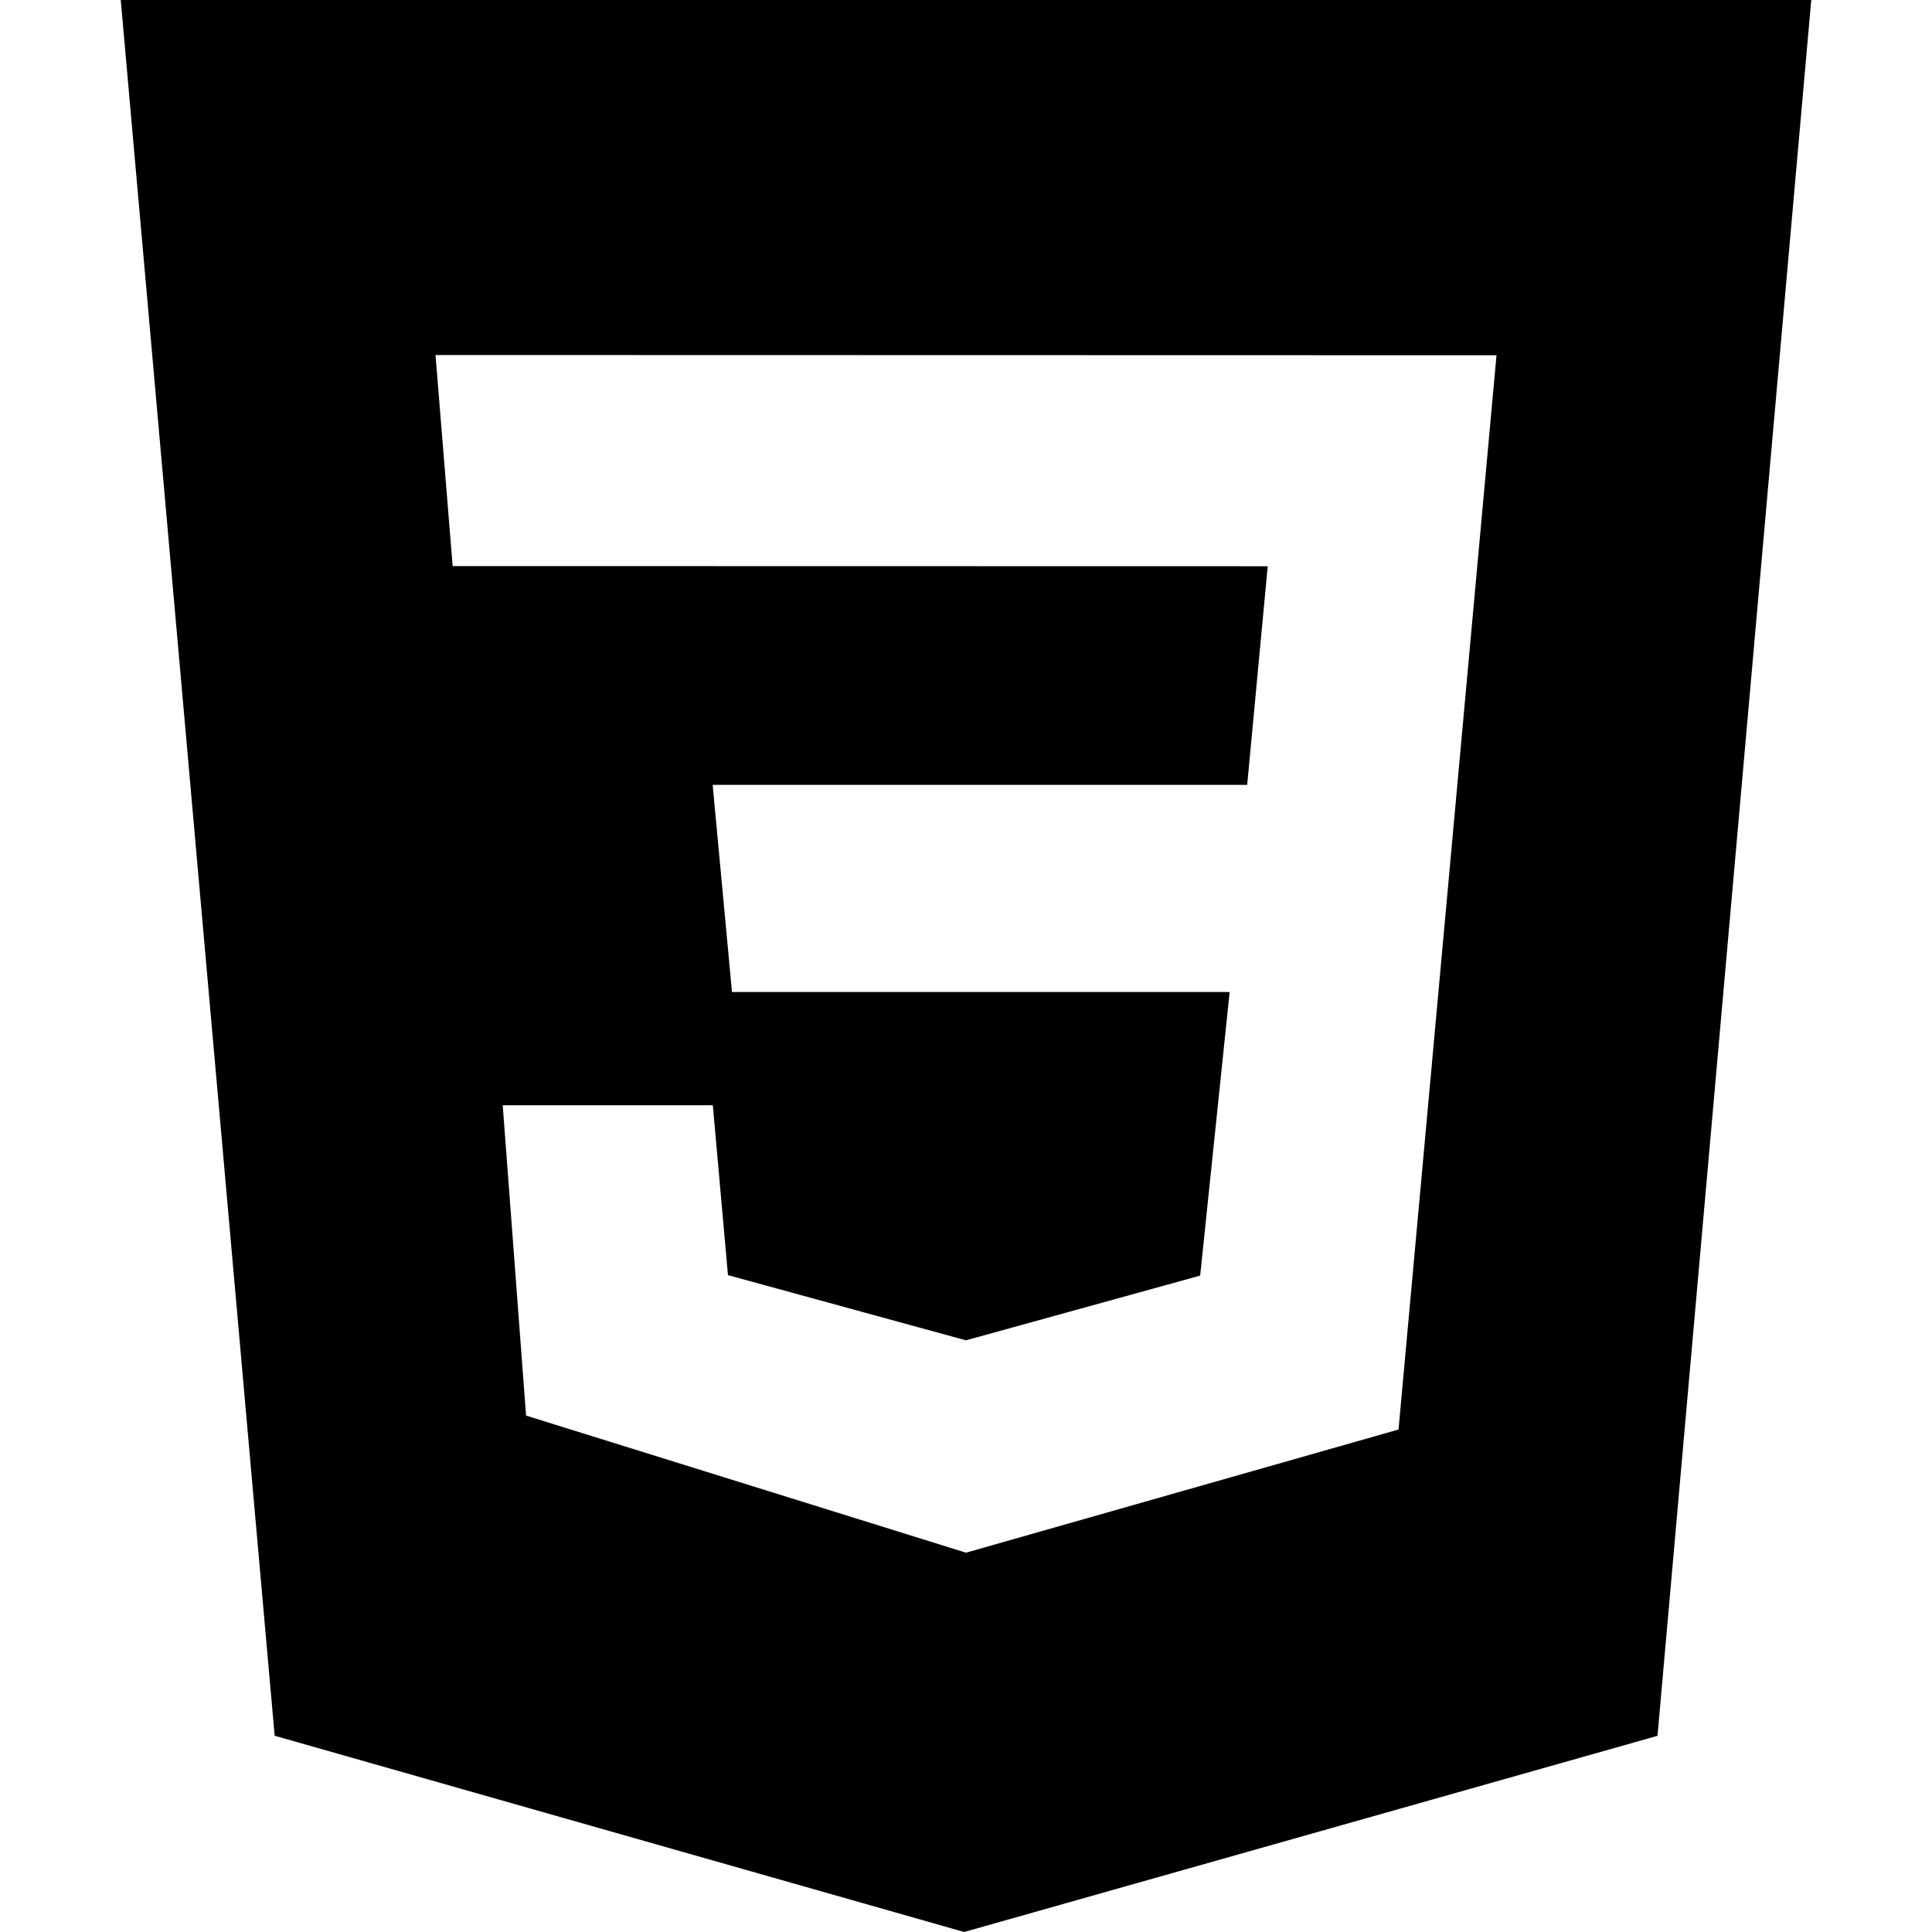
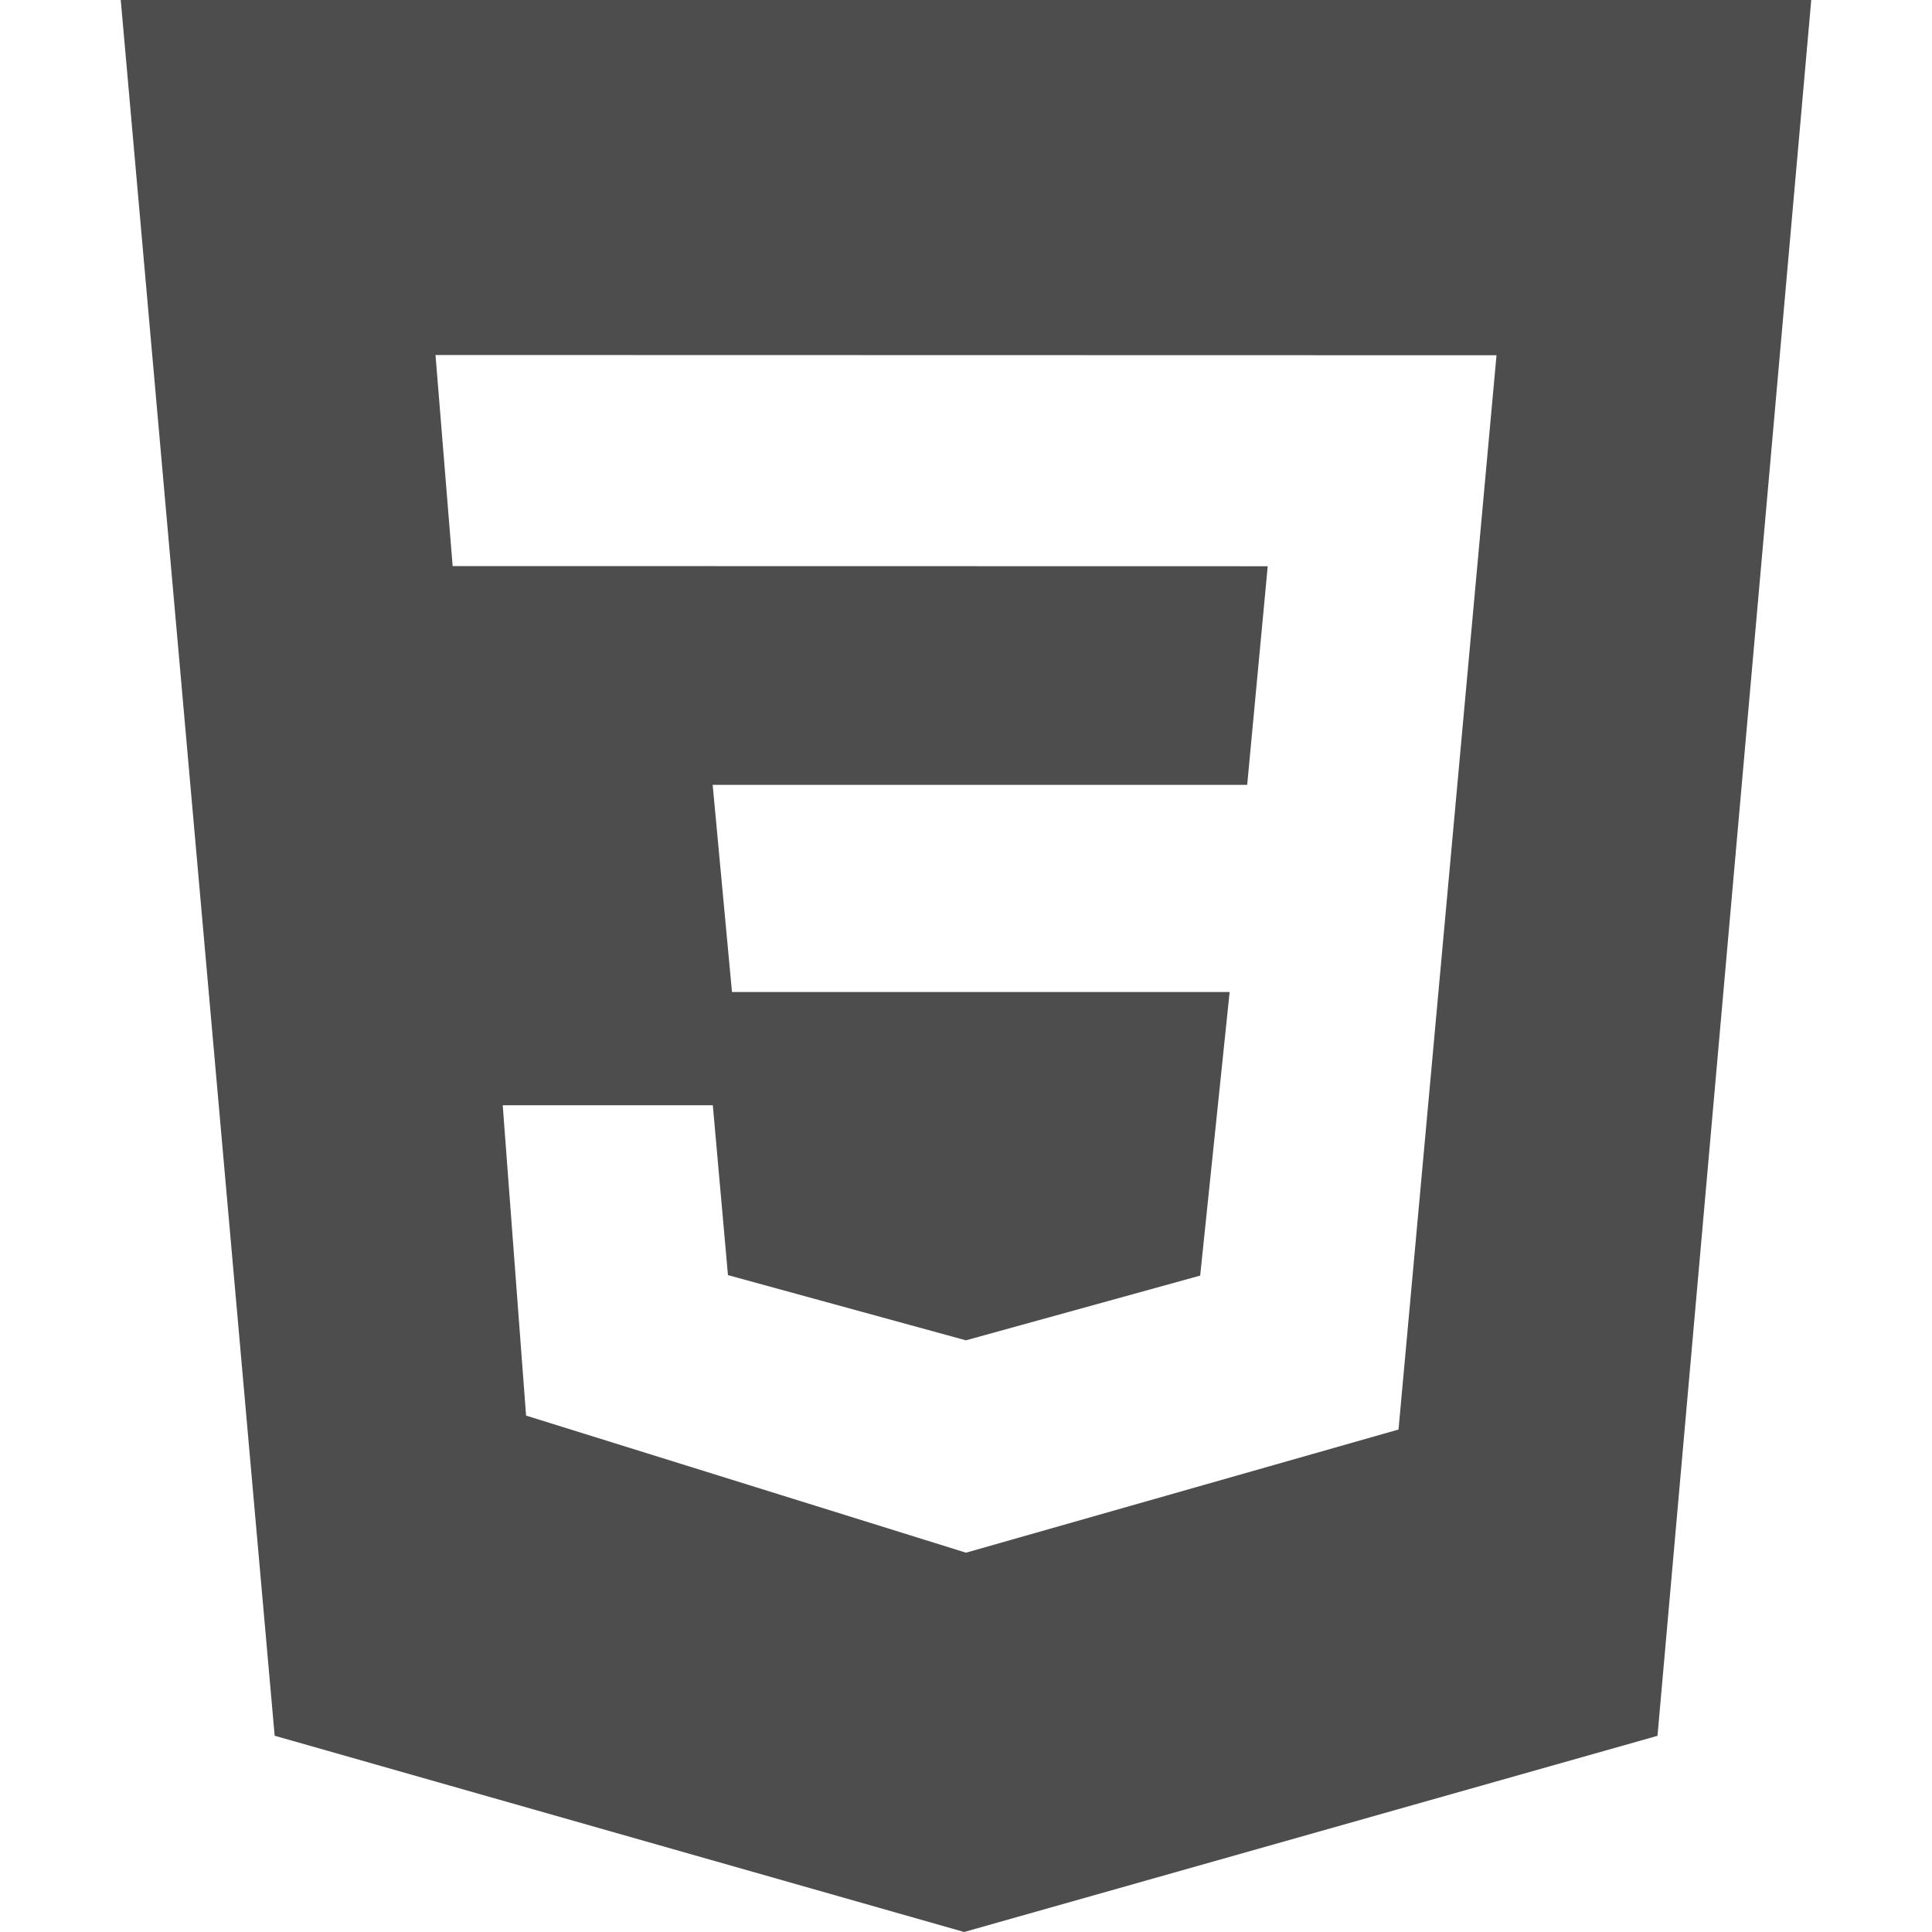
- <svg xmlns="http://www.w3.org/2000/svg" role="img" viewBox="0 0 24 24">
+ <svg xmlns="http://www.w3.org/2000/svg" fill="#4D4D4D" role="img" viewBox="0 0 24 24">
  <path d="M1.5 0h21l-1.91 21.563L11.977 24l-8.565-2.438L1.5 0zm17.09 4.413L5.41 4.41l.213 2.622 10.125.002-.255 2.716h-6.64l.24 2.573h6.182l-.366 3.523-2.91.804-2.956-.81-.188-2.11h-2.61l.29 3.855L12 19.288l5.373-1.53L18.59 4.414z" />
</svg>
